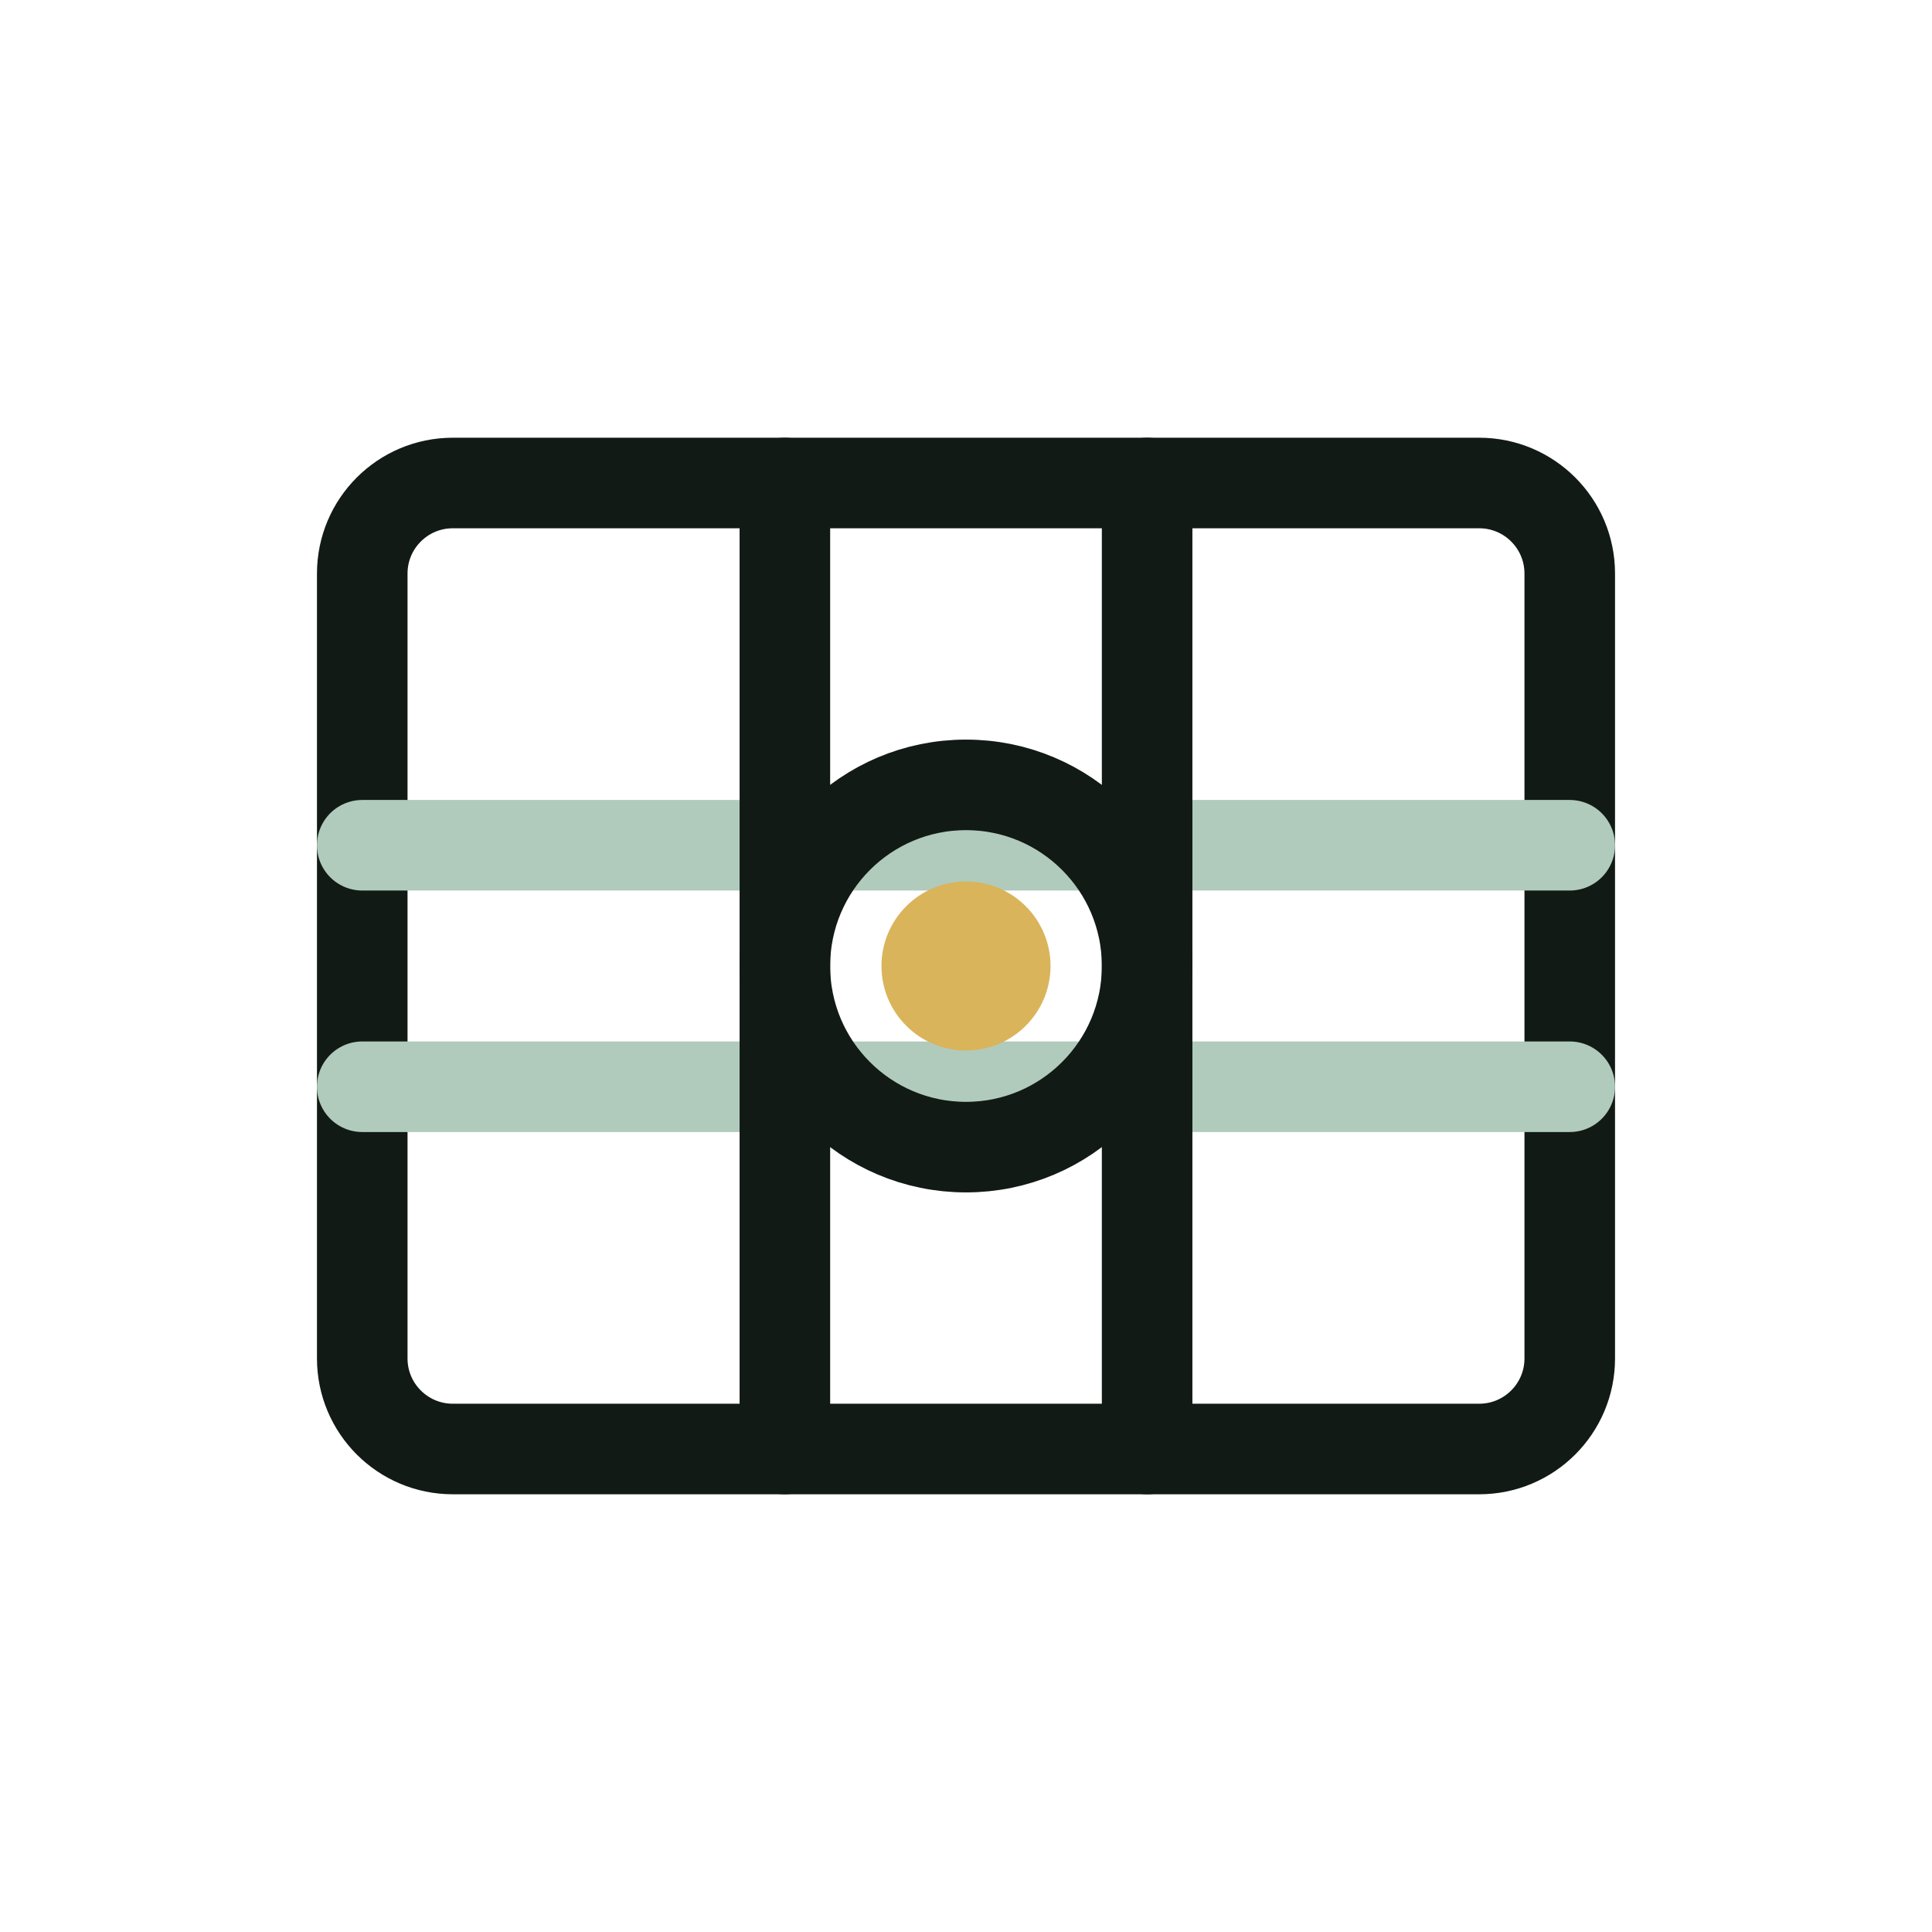
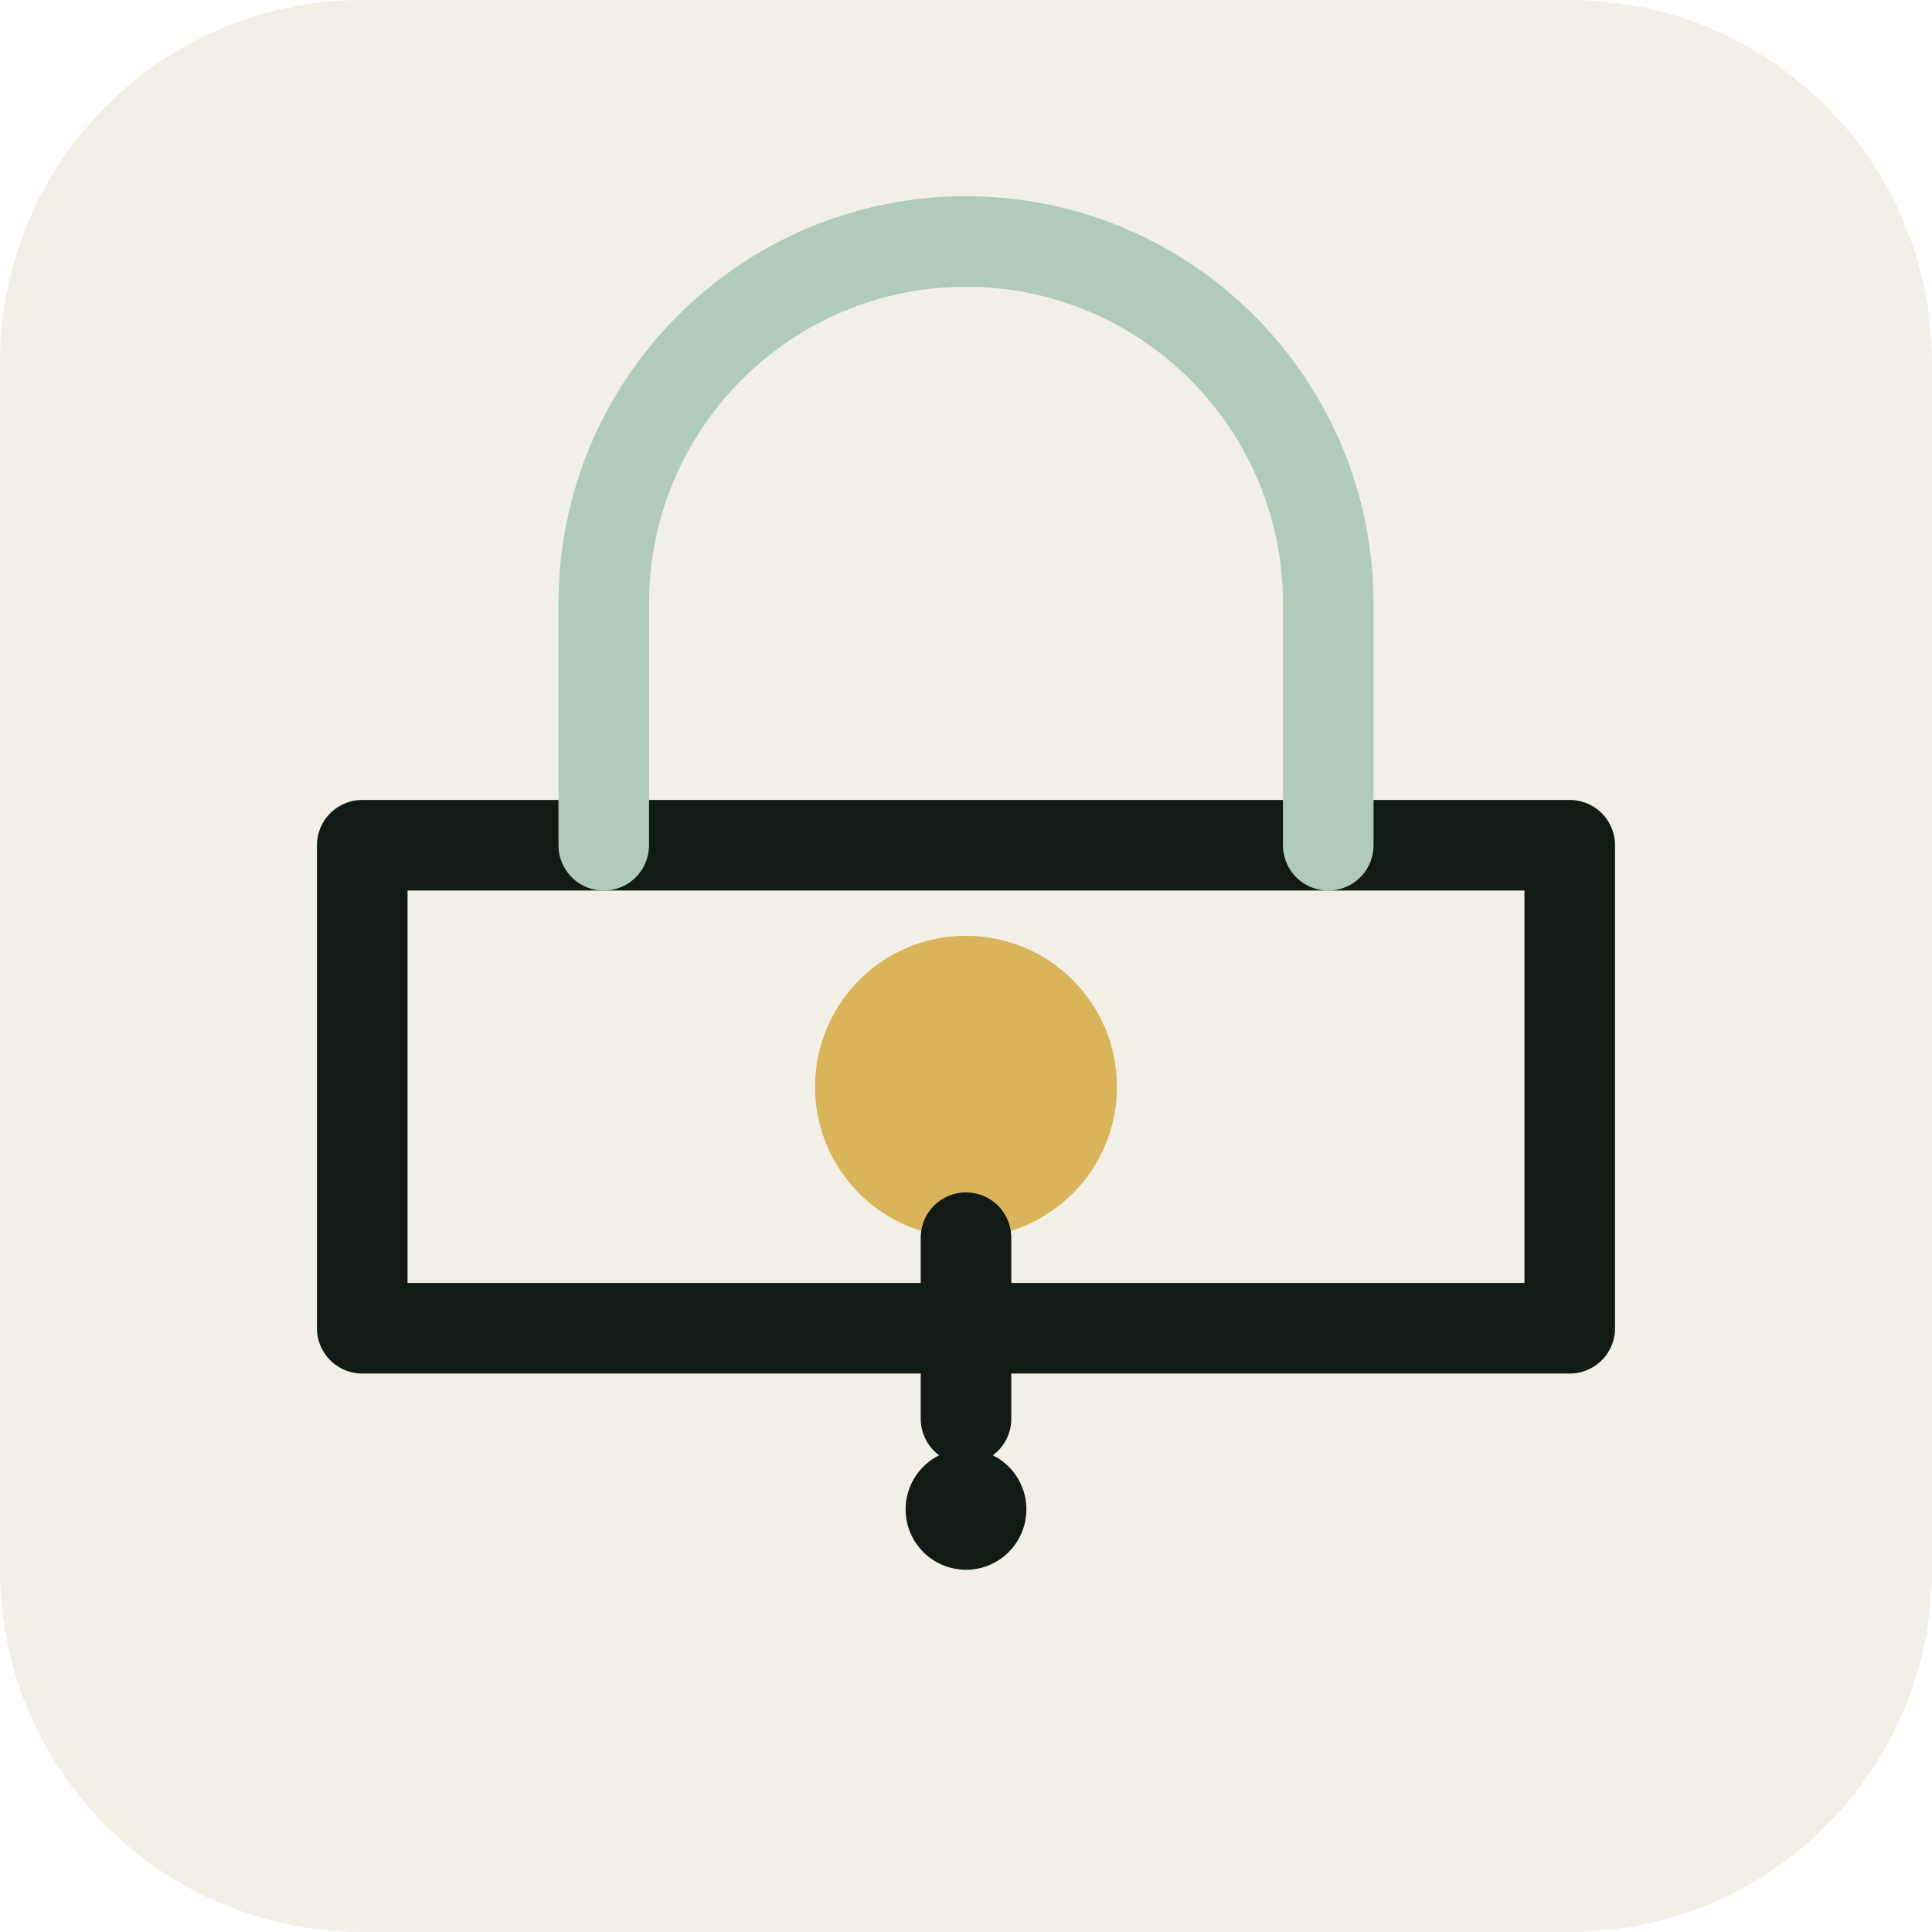
<svg xmlns="http://www.w3.org/2000/svg" viewBox="0 0 32 32" width="32" height="32" fill="none">
-   <rect x="6" y="8" width="20" height="16" rx="1.5" stroke="#121A16" stroke-width="1.5" />
-   <path stroke="#B0CBBC" stroke-width="1.5" stroke-linecap="round" d="M6 14h20M6 18h20" />
-   <path stroke="#121A16" stroke-width="1.5" stroke-linecap="round" d="M13 8v16M19 8v16" />
-   <circle cx="16" cy="16" r="3" stroke="#121A16" stroke-width="1.5" />
-   <circle cx="16" cy="16" r="1.4" fill="#D9B45A" />
+   <rect width="32" height="32" rx="6" fill="#F2EFE6" />
+   <path d="M6 14h20v8H6z" stroke="#121A16" stroke-width="1.5" stroke-linejoin="round" />
+   <path d="M10 14V10a6 6 0 0112 0v4" stroke="#B0CBBC" stroke-width="1.5" stroke-linecap="round" />
+   <circle cx="16" cy="18" r="2.5" fill="#D9B45A" />
+   <path d="M16 20.5v3" stroke="#121A16" stroke-width="1.5" stroke-linecap="round" />
+   <circle cx="16" cy="25" r="1" fill="#121A16" />
</svg>
